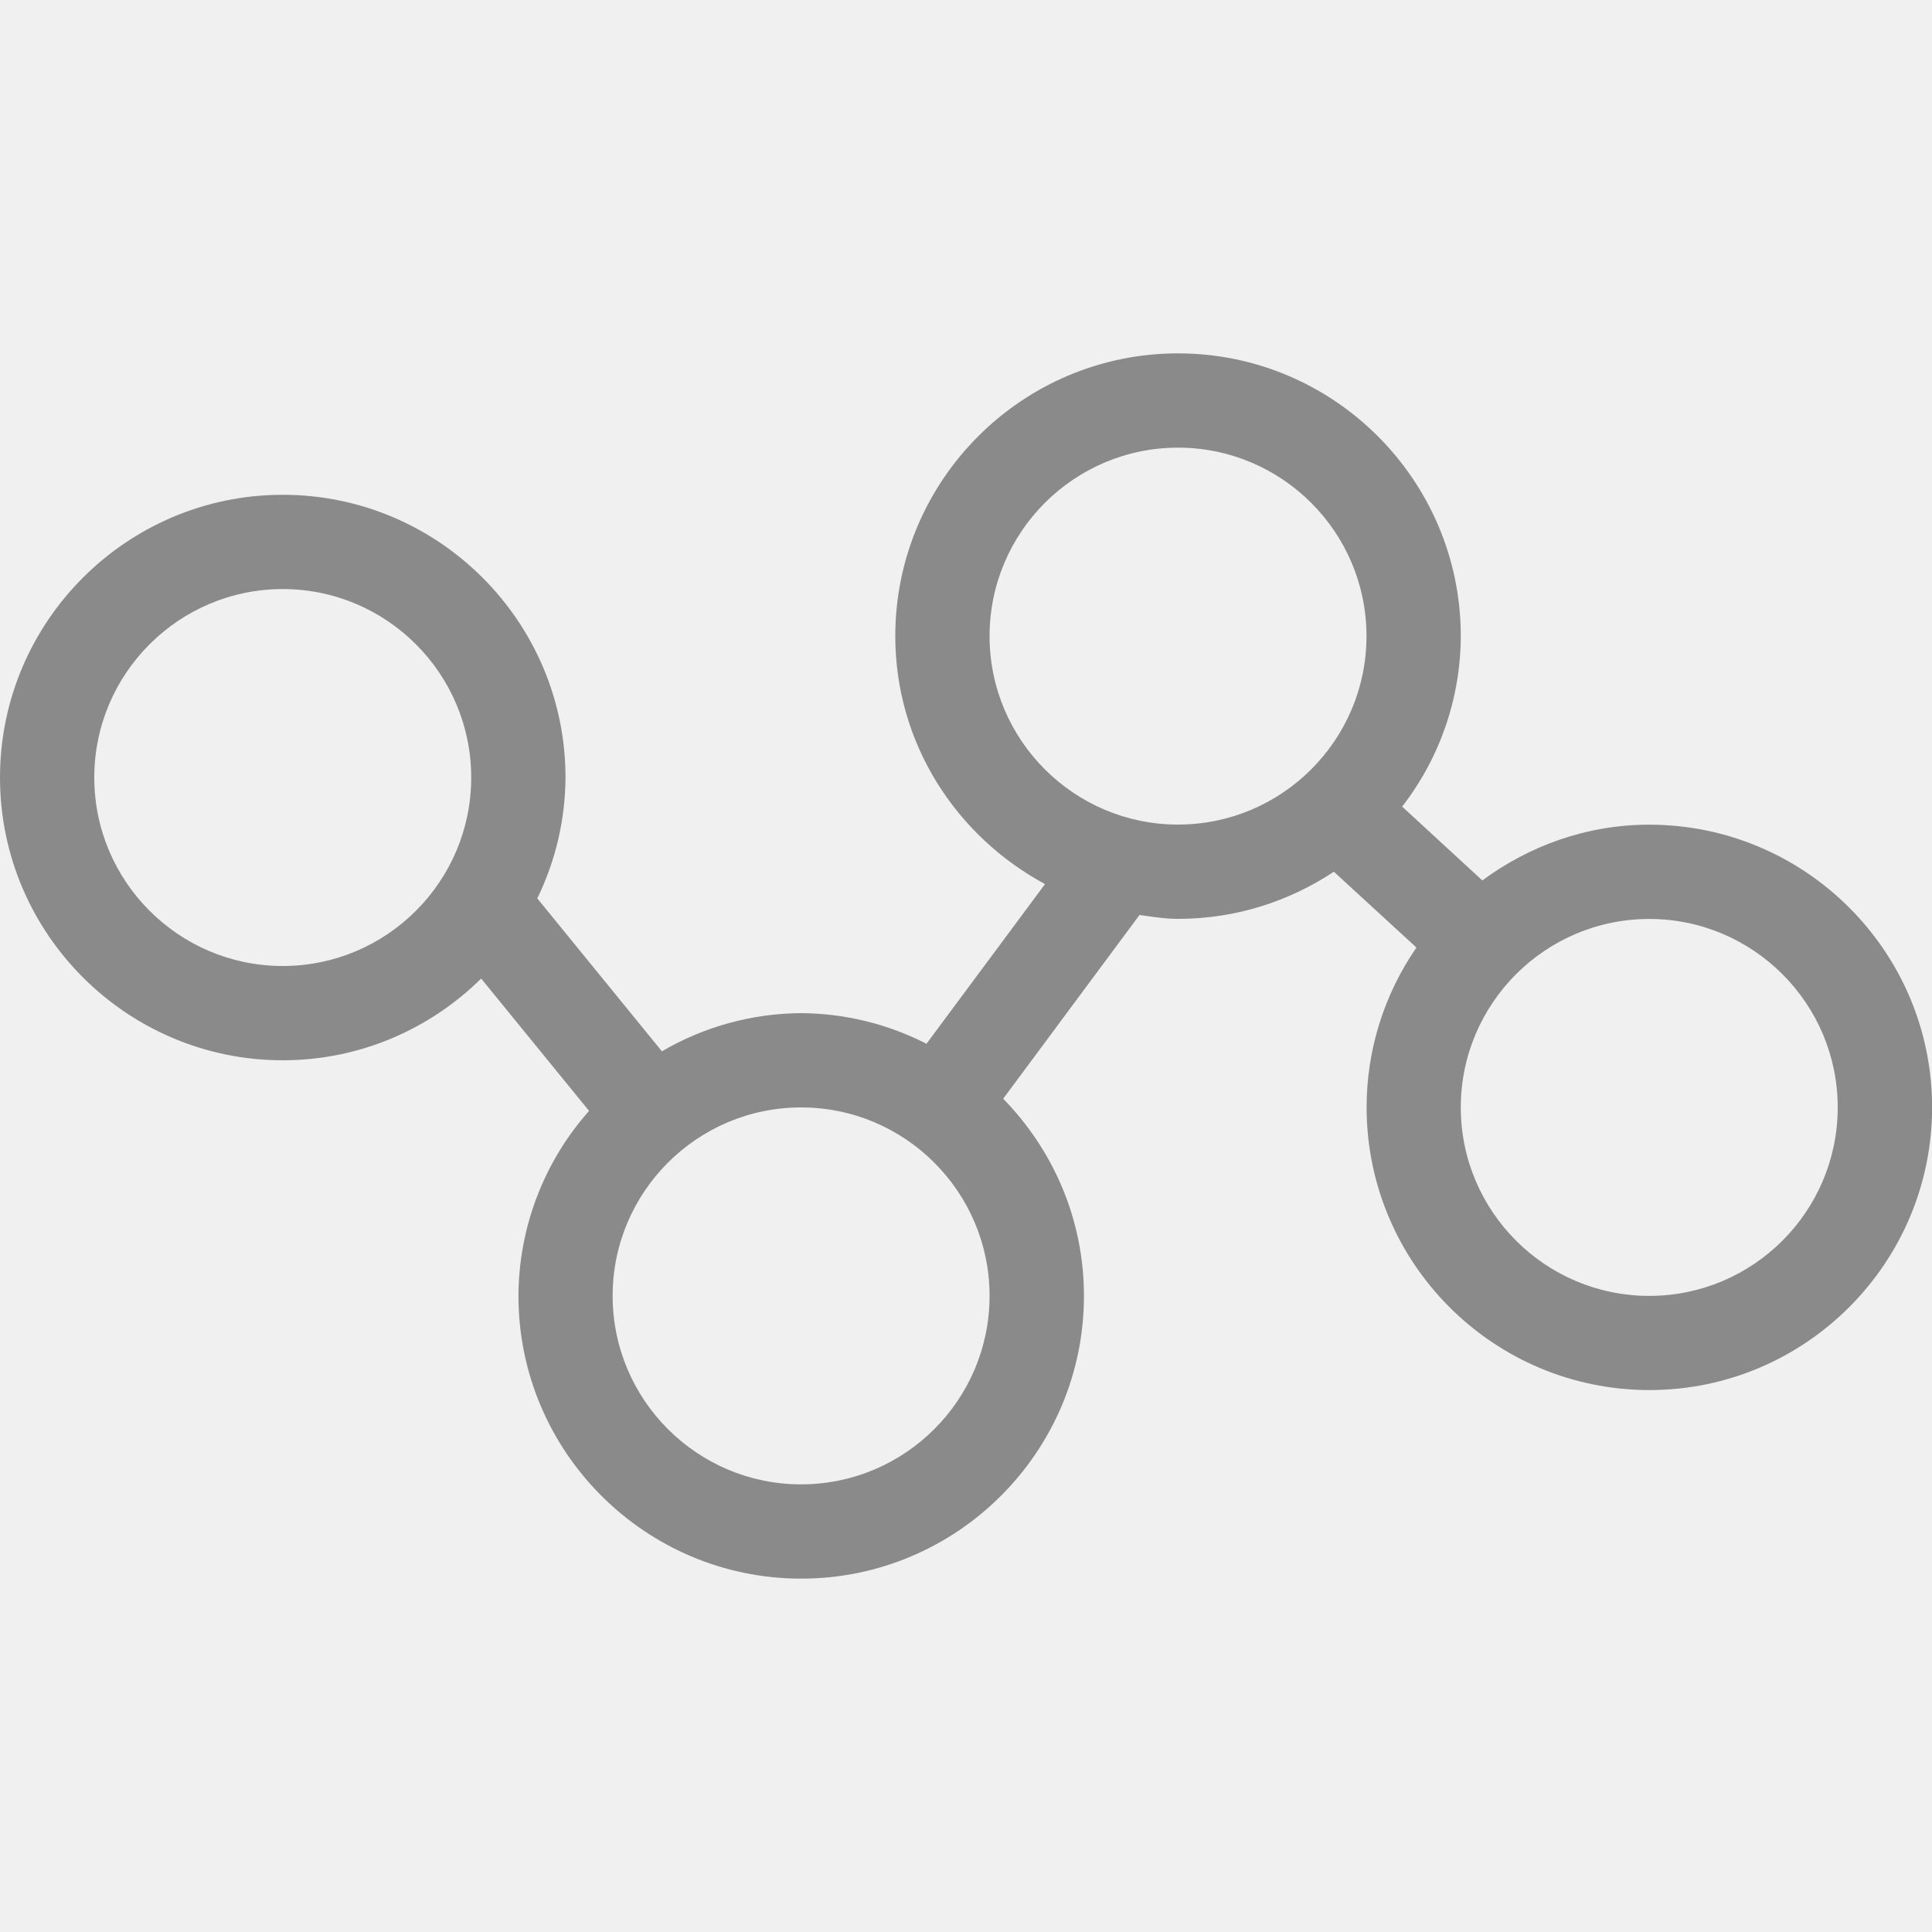
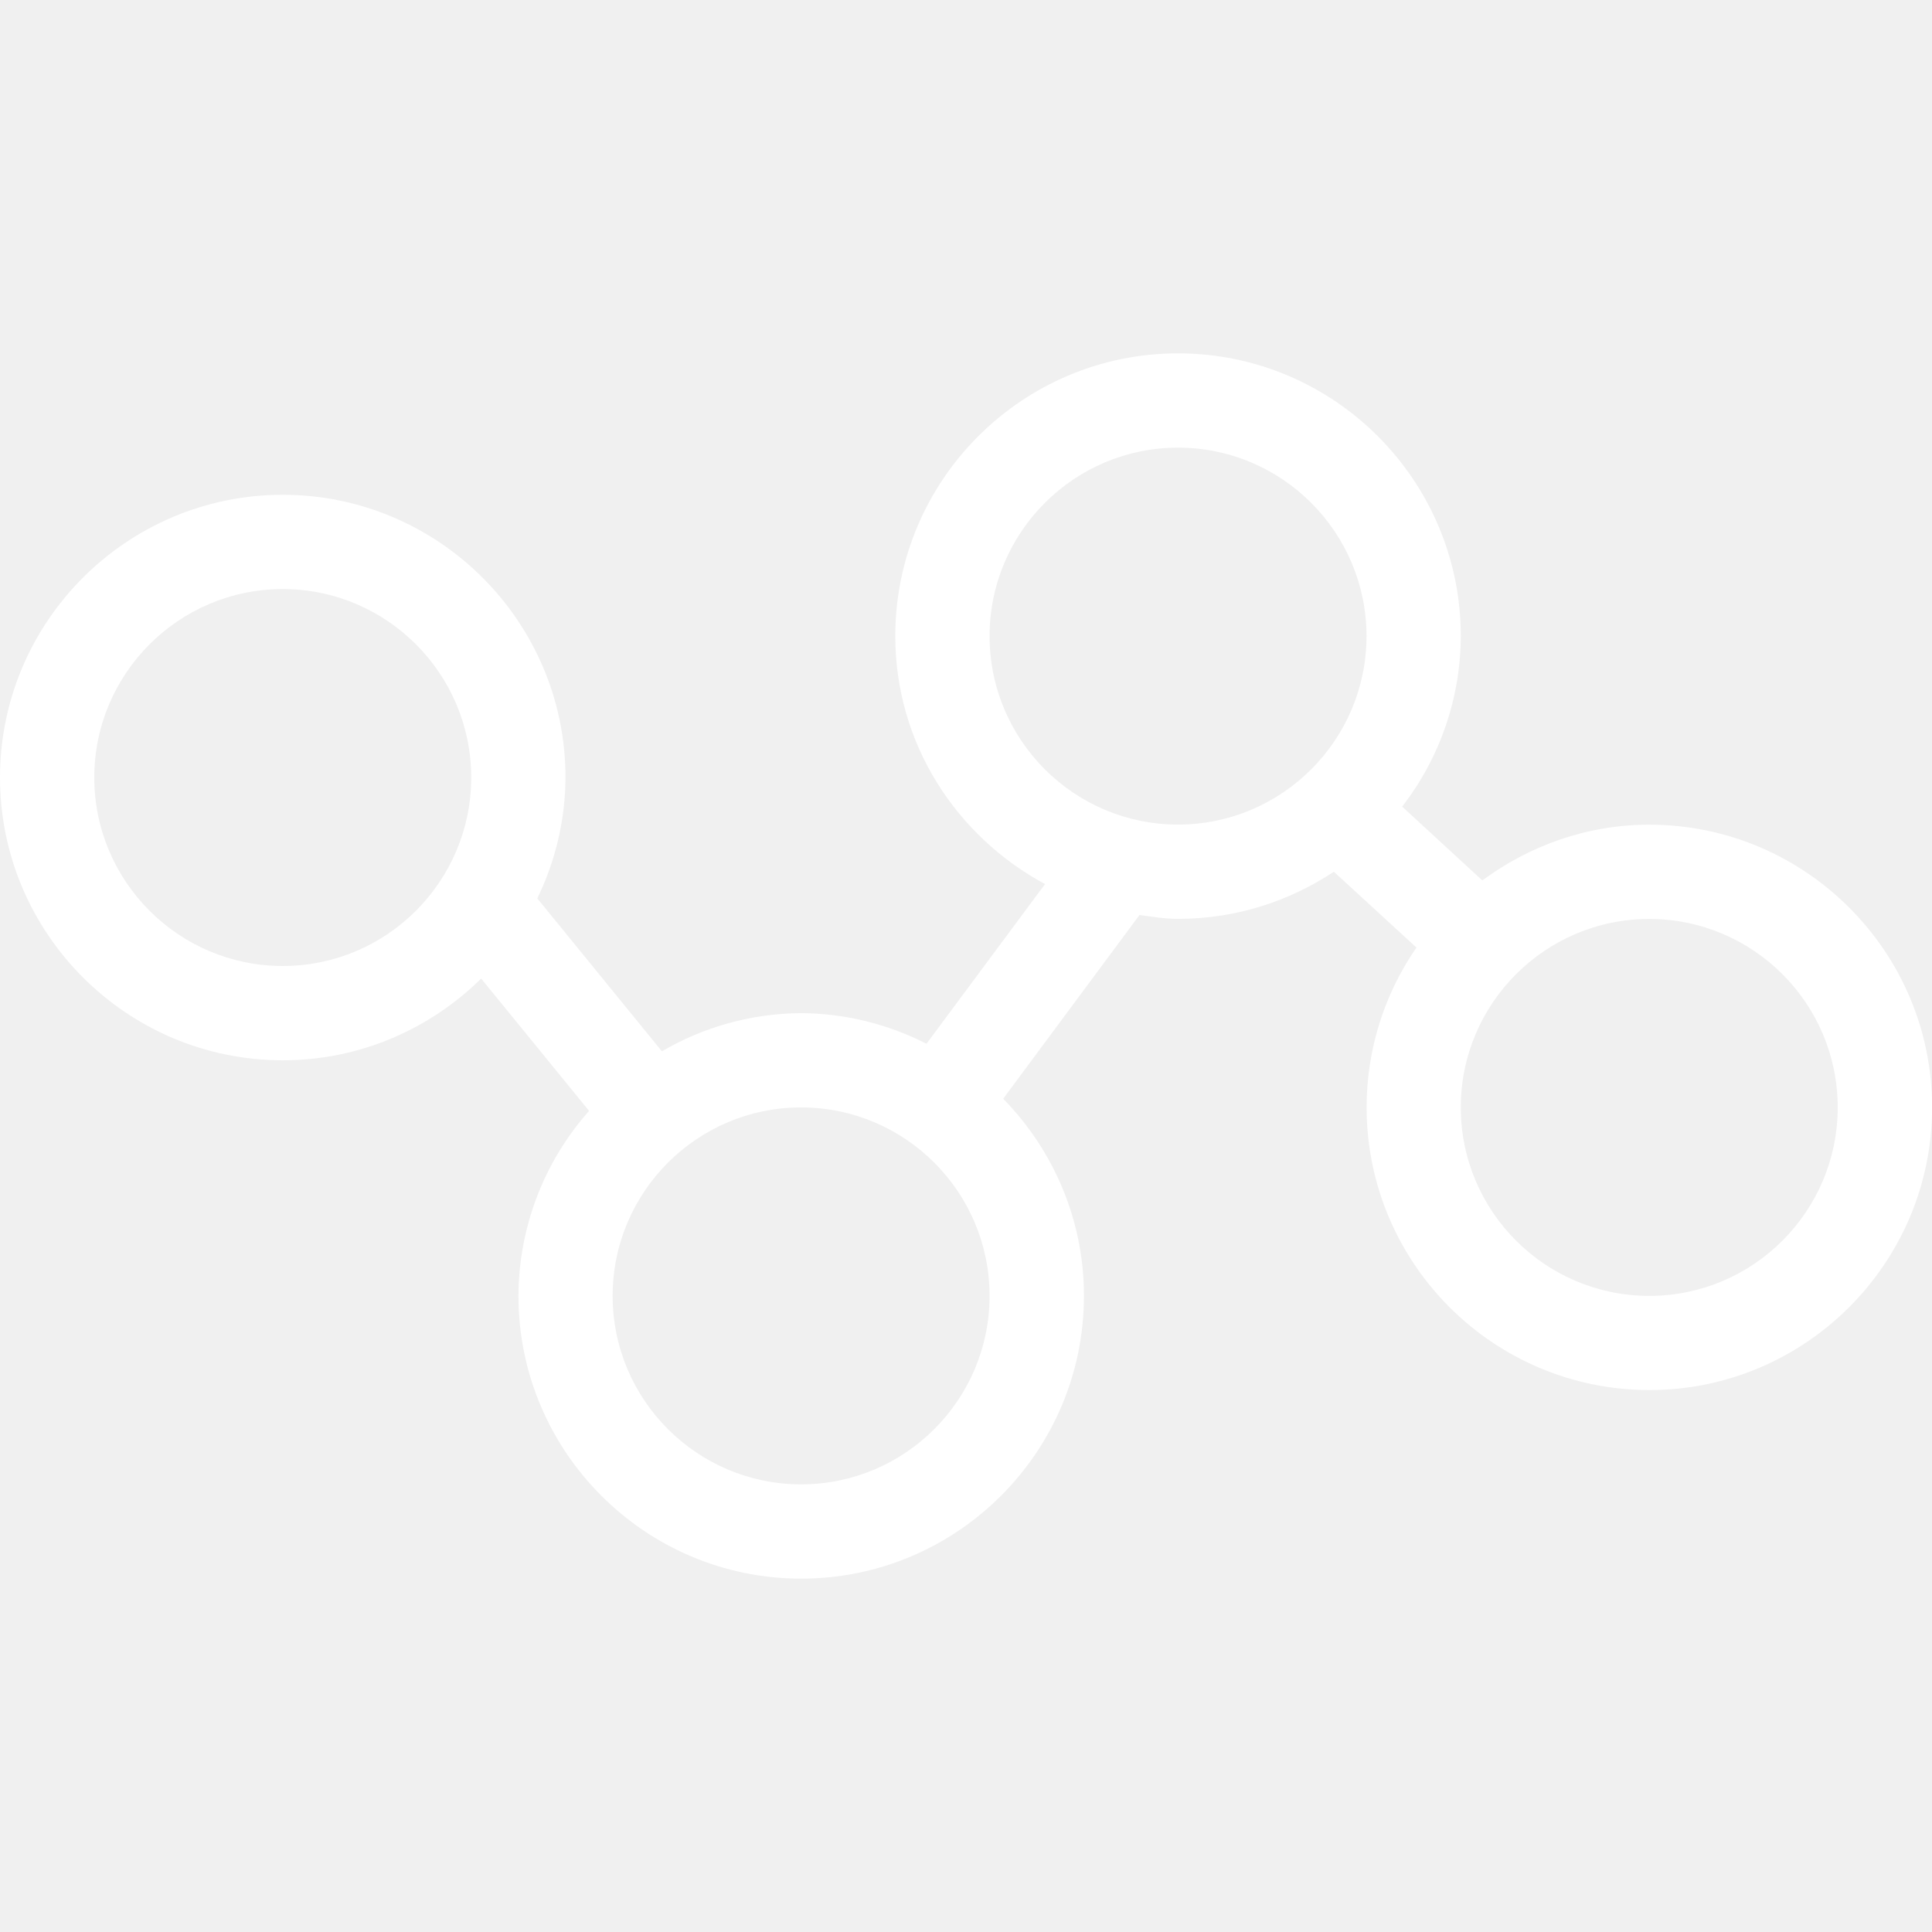
- <svg xmlns="http://www.w3.org/2000/svg" t="1535552373569" class="icon" style="" viewBox="0 0 1024 1024" version="1.1" p-id="15131" width="128" height="128">
+ <svg xmlns="http://www.w3.org/2000/svg" t="1536947591795" class="icon" style="" viewBox="0 0 1024 1024" version="1.1" p-id="1933" width="128" height="128">
  <defs>
    <style type="text/css" />
  </defs>
-   <path d="M874.138 437.094c-33.178 0-63.59 11.213-88.474 29.542l-42.496-39.117a148.173 148.173 0 0 0 31.078-90.368c0-82.637-67.226-149.862-149.862-149.862S474.522 254.515 474.522 337.152c0 57.037 32.358 106.086 79.36 131.43l-62.822 84.634a147.712 147.712 0 0 0-66.509-16.23 147.968 147.968 0 0 0-73.728 20.224L284.774 476.16a147.968 147.968 0 0 0 14.95-64.051c0-82.637-67.226-149.862-149.862-149.862S0 329.472 0 412.109s67.226 149.862 149.862 149.862c40.96 0 78.08-16.589 105.165-43.315l57.19 70.144a148.48 148.48 0 0 0-37.427 98.048c0 82.637 67.226 149.862 149.862 149.862s149.862-67.226 149.862-149.862c0-40.653-16.384-77.466-42.803-104.499l72.243-97.382c6.758 0.922 13.466 2.048 20.48 2.048 30.515 0 58.829-9.267 82.534-24.986l43.776 40.192a148.941 148.941 0 0 0-26.419 84.685 150.016 150.016 0 0 0 149.862 149.862c82.637 0 149.862-67.226 149.862-149.862s-67.277-149.811-149.914-149.811zM149.862 512C94.771 512 49.971 467.2 49.971 412.109s44.8-99.891 99.891-99.891 99.891 44.8 99.891 99.891S204.954 512 149.862 512z m274.739 274.739c-55.091 0-99.891-44.8-99.891-99.891s44.8-99.891 99.891-99.891 99.891 44.8 99.891 99.891-44.8 99.891-99.891 99.891z m99.891-449.587c0-55.091 44.8-99.891 99.891-99.891s99.891 44.8 99.891 99.891-44.8 99.891-99.891 99.891-99.891-44.8-99.891-99.891z m349.645 349.696c-55.091 0-99.891-44.8-99.891-99.891s44.8-99.891 99.891-99.891 99.891 44.8 99.891 99.891-44.8 99.891-99.891 99.891z" p-id="15132" fill="#8a8a8a" />
+   <path d="M874.138 437.094c-33.178 0-63.59 11.213-88.474 29.542l-42.496-39.117a148.173 148.173 0 0 0 31.078-90.368c0-82.637-67.226-149.862-149.862-149.862S474.522 254.515 474.522 337.152c0 57.037 32.358 106.086 79.36 131.43l-62.822 84.634a147.712 147.712 0 0 0-66.509-16.23 147.968 147.968 0 0 0-73.728 20.224L284.774 476.16a147.968 147.968 0 0 0 14.95-64.051c0-82.637-67.226-149.862-149.862-149.862S0 329.472 0 412.109s67.226 149.862 149.862 149.862c40.96 0 78.08-16.589 105.165-43.315l57.19 70.144a148.48 148.48 0 0 0-37.427 98.048c0 82.637 67.226 149.862 149.862 149.862s149.862-67.226 149.862-149.862c0-40.653-16.384-77.466-42.803-104.499l72.243-97.382c6.758 0.922 13.466 2.048 20.48 2.048 30.515 0 58.829-9.267 82.534-24.986l43.776 40.192a148.941 148.941 0 0 0-26.419 84.685 150.016 150.016 0 0 0 149.862 149.862c82.637 0 149.862-67.226 149.862-149.862s-67.277-149.811-149.914-149.811zM149.862 512C94.771 512 49.971 467.2 49.971 412.109s44.8-99.891 99.891-99.891 99.891 44.8 99.891 99.891S204.954 512 149.862 512z m274.739 274.739c-55.091 0-99.891-44.8-99.891-99.891s44.8-99.891 99.891-99.891 99.891 44.8 99.891 99.891-44.8 99.891-99.891 99.891z m99.891-449.587c0-55.091 44.8-99.891 99.891-99.891s99.891 44.8 99.891 99.891-44.8 99.891-99.891 99.891-99.891-44.8-99.891-99.891z m349.645 349.696c-55.091 0-99.891-44.8-99.891-99.891s44.8-99.891 99.891-99.891 99.891 44.8 99.891 99.891-44.8 99.891-99.891 99.891z" p-id="1934" fill="#ffffff" />
</svg>
